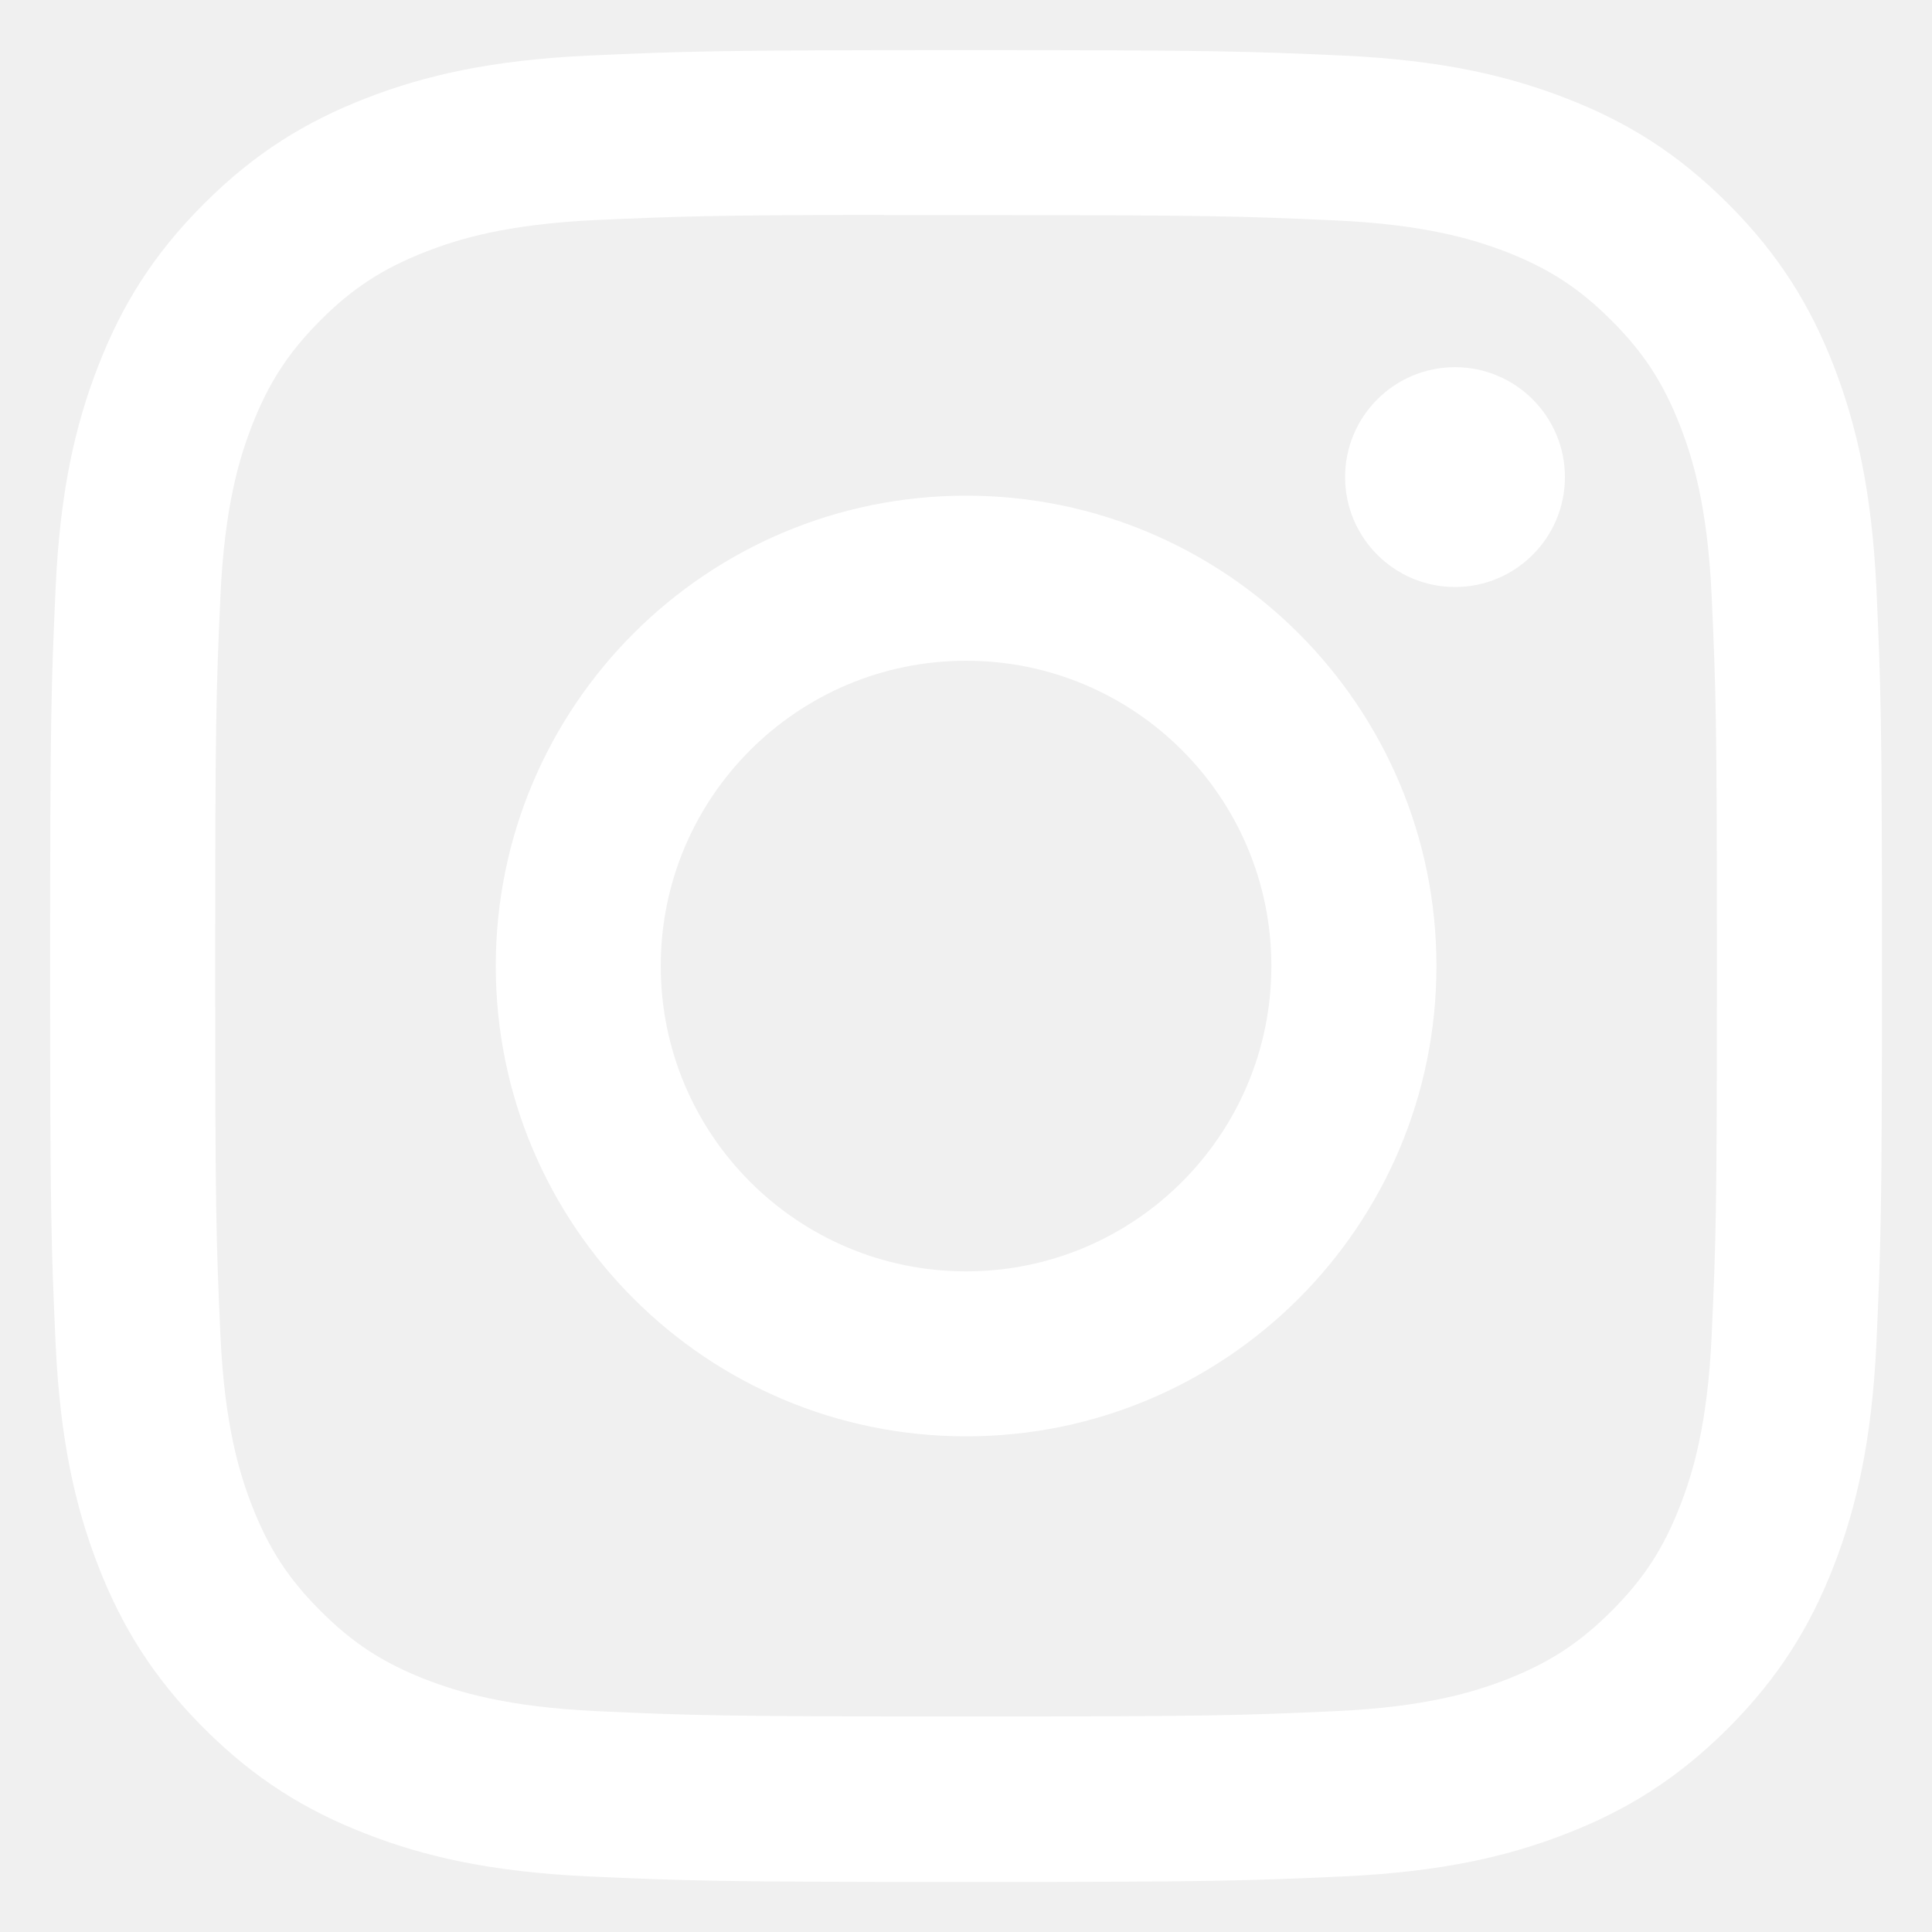
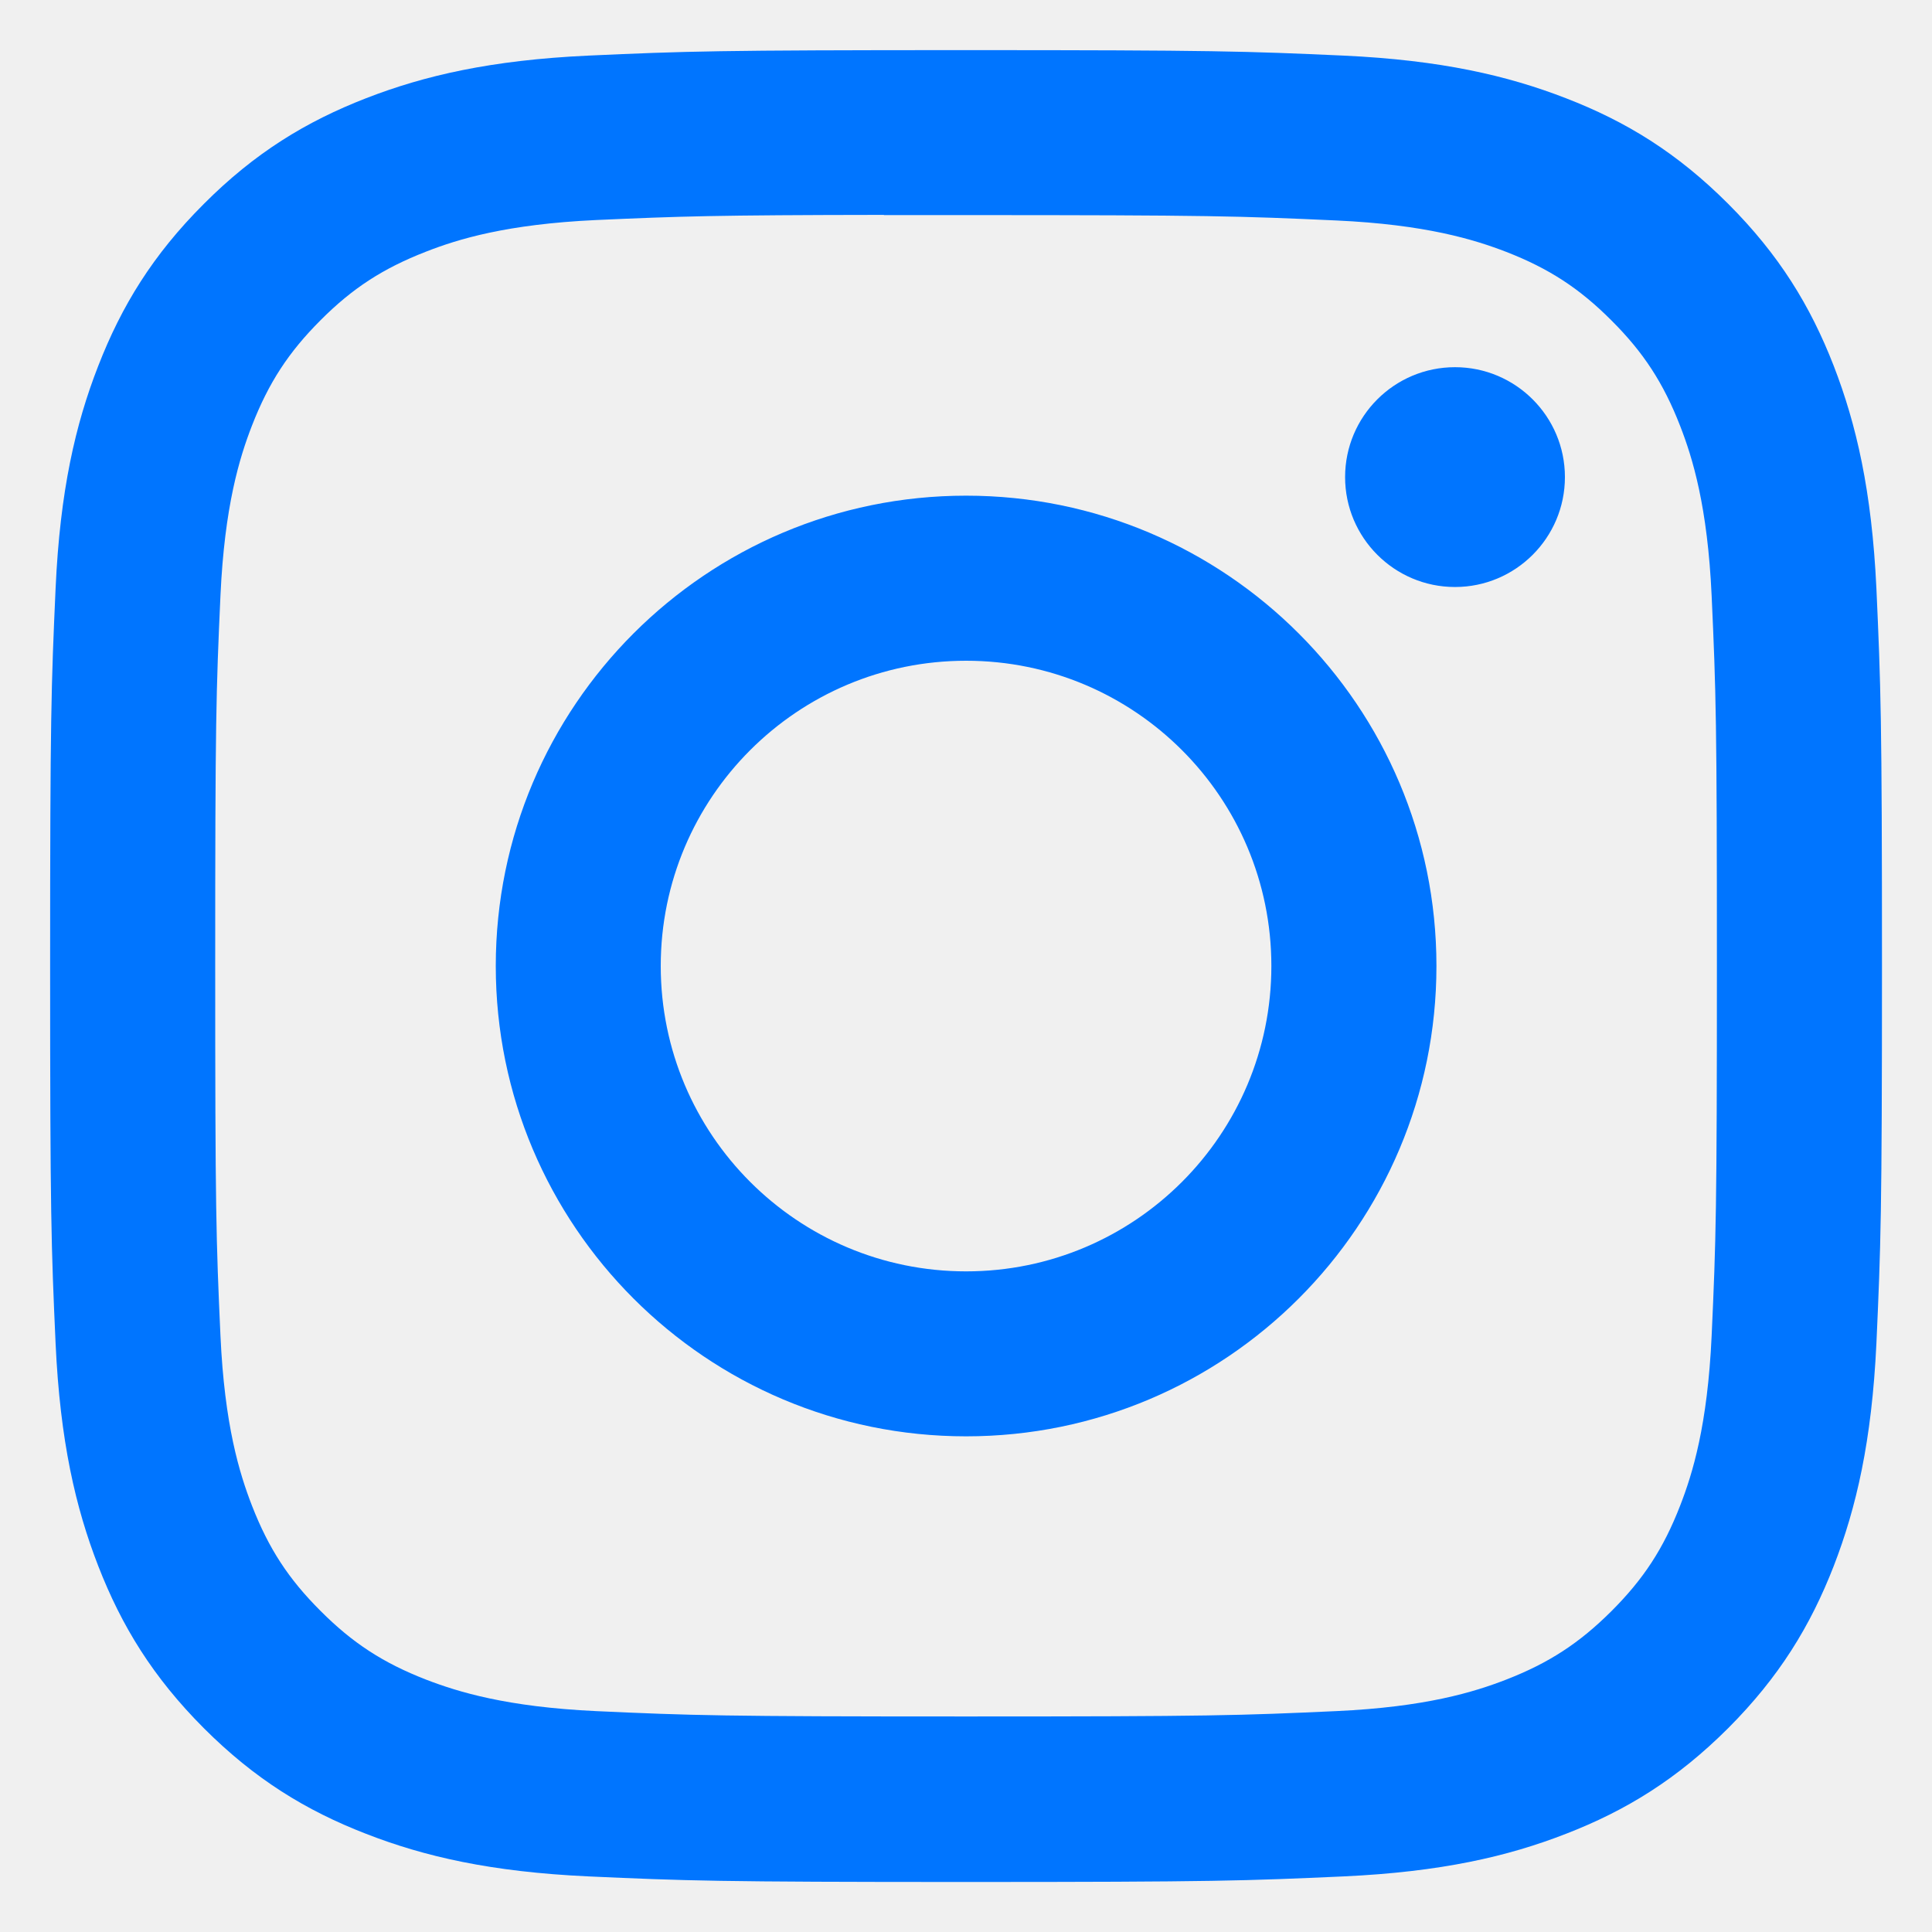
<svg xmlns="http://www.w3.org/2000/svg" width="18" height="18" viewBox="0 0 18 18" fill="none">
-   <path fill-rule="evenodd" clip-rule="evenodd" d="M9.001 0.467C6.683 0.467 6.393 0.477 5.482 0.518C4.574 0.56 3.954 0.704 3.411 0.915C2.85 1.133 2.374 1.424 1.9 1.899C1.425 2.373 1.133 2.849 0.915 3.41C0.703 3.953 0.559 4.573 0.518 5.481C0.477 6.392 0.467 6.683 0.467 9C0.467 11.318 0.477 11.608 0.518 12.518C0.56 13.426 0.704 14.046 0.915 14.589C1.133 15.15 1.425 15.626 1.899 16.101C2.373 16.575 2.849 16.868 3.41 17.085C3.953 17.297 4.573 17.44 5.482 17.482C6.392 17.523 6.683 17.534 9 17.534C11.318 17.534 11.607 17.523 12.518 17.482C13.426 17.44 14.047 17.297 14.59 17.085C15.151 16.868 15.626 16.575 16.101 16.101C16.575 15.626 16.867 15.15 17.085 14.589C17.295 14.046 17.439 13.426 17.482 12.518C17.523 11.608 17.534 11.318 17.534 9C17.534 6.683 17.523 6.392 17.482 5.481C17.439 4.573 17.295 3.953 17.085 3.41C16.867 2.849 16.575 2.373 16.101 1.899C15.626 1.424 15.151 1.132 14.589 0.915C14.045 0.704 13.425 0.56 12.517 0.518C11.606 0.477 11.316 0.467 8.998 0.467H9.001ZM8.235 2.004C8.463 2.004 8.716 2.004 9.001 2.004C11.279 2.004 11.549 2.013 12.449 2.054C13.281 2.092 13.733 2.231 14.034 2.347C14.432 2.502 14.716 2.687 15.014 2.986C15.313 3.284 15.498 3.569 15.653 3.967C15.77 4.267 15.909 4.719 15.947 5.551C15.988 6.451 15.996 6.721 15.996 8.998C15.996 11.275 15.988 11.546 15.947 12.445C15.909 13.277 15.77 13.729 15.653 14.029C15.498 14.428 15.313 14.711 15.014 15.01C14.715 15.308 14.432 15.493 14.034 15.648C13.733 15.765 13.281 15.904 12.449 15.942C11.55 15.983 11.279 15.992 9.001 15.992C6.722 15.992 6.452 15.983 5.553 15.942C4.721 15.903 4.269 15.764 3.968 15.648C3.57 15.493 3.285 15.308 2.987 15.009C2.688 14.711 2.503 14.427 2.348 14.029C2.231 13.728 2.092 13.277 2.054 12.445C2.013 11.545 2.005 11.275 2.005 8.996C2.005 6.717 2.013 6.448 2.054 5.549C2.092 4.717 2.231 4.265 2.348 3.964C2.503 3.566 2.688 3.282 2.987 2.983C3.285 2.684 3.57 2.5 3.968 2.345C4.269 2.227 4.721 2.089 5.553 2.05C6.34 2.015 6.645 2.004 8.235 2.002V2.004ZM13.556 3.421C12.991 3.421 12.532 3.879 12.532 4.445C12.532 5.01 12.991 5.469 13.556 5.469C14.121 5.469 14.58 5.01 14.58 4.445C14.58 3.88 14.121 3.421 13.556 3.421ZM9.001 4.618C6.581 4.618 4.619 6.58 4.619 9C4.619 11.42 6.581 13.382 9.001 13.382C11.421 13.382 13.383 11.42 13.383 9C13.383 6.58 11.421 4.618 9.001 4.618ZM9.001 6.156C10.572 6.156 11.845 7.429 11.845 9C11.845 10.571 10.572 11.845 9.001 11.845C7.43 11.845 6.156 10.571 6.156 9C6.156 7.429 7.43 6.156 9.001 6.156Z" fill="white" />
+   <path fill-rule="evenodd" clip-rule="evenodd" d="M9.001 0.467C6.683 0.467 6.393 0.477 5.482 0.518C4.574 0.56 3.954 0.704 3.411 0.915C2.85 1.133 2.374 1.424 1.9 1.899C1.425 2.373 1.133 2.849 0.915 3.41C0.703 3.953 0.559 4.573 0.518 5.481C0.477 6.392 0.467 6.683 0.467 9C0.467 11.318 0.477 11.608 0.518 12.518C0.56 13.426 0.704 14.046 0.915 14.589C1.133 15.15 1.425 15.626 1.899 16.101C2.373 16.575 2.849 16.868 3.41 17.085C3.953 17.297 4.573 17.44 5.482 17.482C6.392 17.523 6.683 17.534 9 17.534C11.318 17.534 11.607 17.523 12.518 17.482C13.426 17.44 14.047 17.297 14.59 17.085C15.151 16.868 15.626 16.575 16.101 16.101C16.575 15.626 16.867 15.15 17.085 14.589C17.295 14.046 17.439 13.426 17.482 12.518C17.523 11.608 17.534 11.318 17.534 9C17.534 6.683 17.523 6.392 17.482 5.481C17.439 4.573 17.295 3.953 17.085 3.41C16.867 2.849 16.575 2.373 16.101 1.899C15.626 1.424 15.151 1.132 14.589 0.915C14.045 0.704 13.425 0.56 12.517 0.518C11.606 0.477 11.316 0.467 8.998 0.467H9.001ZM8.235 2.004C8.463 2.004 8.716 2.004 9.001 2.004C11.279 2.004 11.549 2.013 12.449 2.054C13.281 2.092 13.733 2.231 14.034 2.347C14.432 2.502 14.716 2.687 15.014 2.986C15.313 3.284 15.498 3.569 15.653 3.967C15.77 4.267 15.909 4.719 15.947 5.551C15.988 6.451 15.996 6.721 15.996 8.998C15.996 11.275 15.988 11.546 15.947 12.445C15.909 13.277 15.77 13.729 15.653 14.029C15.498 14.428 15.313 14.711 15.014 15.01C14.715 15.308 14.432 15.493 14.034 15.648C13.733 15.765 13.281 15.904 12.449 15.942C11.55 15.983 11.279 15.992 9.001 15.992C6.722 15.992 6.452 15.983 5.553 15.942C4.721 15.903 4.269 15.764 3.968 15.648C3.57 15.493 3.285 15.308 2.987 15.009C2.688 14.711 2.503 14.427 2.348 14.029C2.231 13.728 2.092 13.277 2.054 12.445C2.013 11.545 2.005 11.275 2.005 8.996C2.005 6.717 2.013 6.448 2.054 5.549C2.092 4.717 2.231 4.265 2.348 3.964C2.503 3.566 2.688 3.282 2.987 2.983C3.285 2.684 3.57 2.5 3.968 2.345C4.269 2.227 4.721 2.089 5.553 2.05C6.34 2.015 6.645 2.004 8.235 2.002V2.004ZM13.556 3.421C12.991 3.421 12.532 3.879 12.532 4.445C12.532 5.01 12.991 5.469 13.556 5.469C14.121 5.469 14.58 5.01 14.58 4.445C14.58 3.88 14.121 3.421 13.556 3.421ZM9.001 4.618C6.581 4.618 4.619 6.58 4.619 9C4.619 11.42 6.581 13.382 9.001 13.382C11.421 13.382 13.383 11.42 13.383 9C13.383 6.58 11.421 4.618 9.001 4.618ZM9.001 6.156C10.572 6.156 11.845 7.429 11.845 9C11.845 10.571 10.572 11.845 9.001 11.845C7.43 11.845 6.156 10.571 6.156 9C6.156 7.429 7.43 6.156 9.001 6.156Z" fill="#0075FF" />
</svg>
